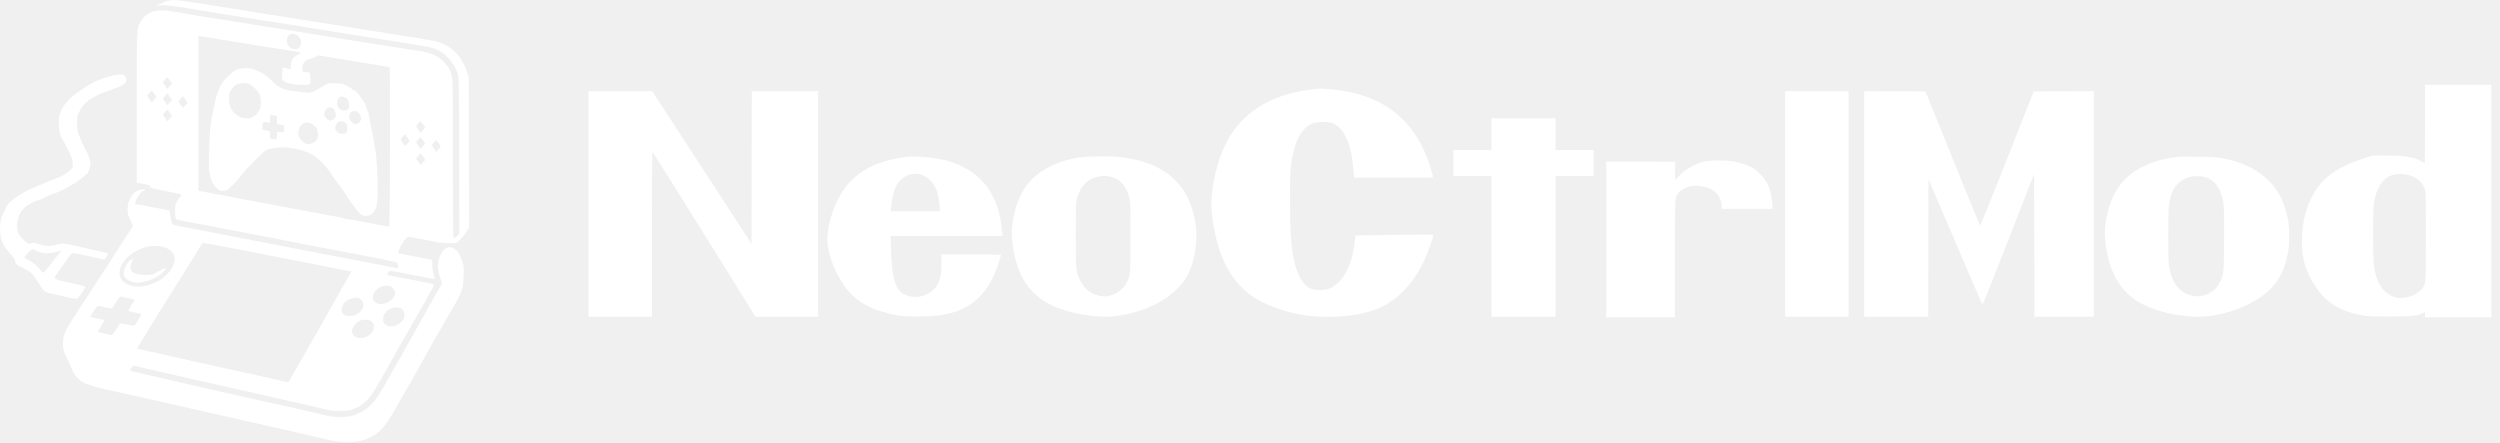
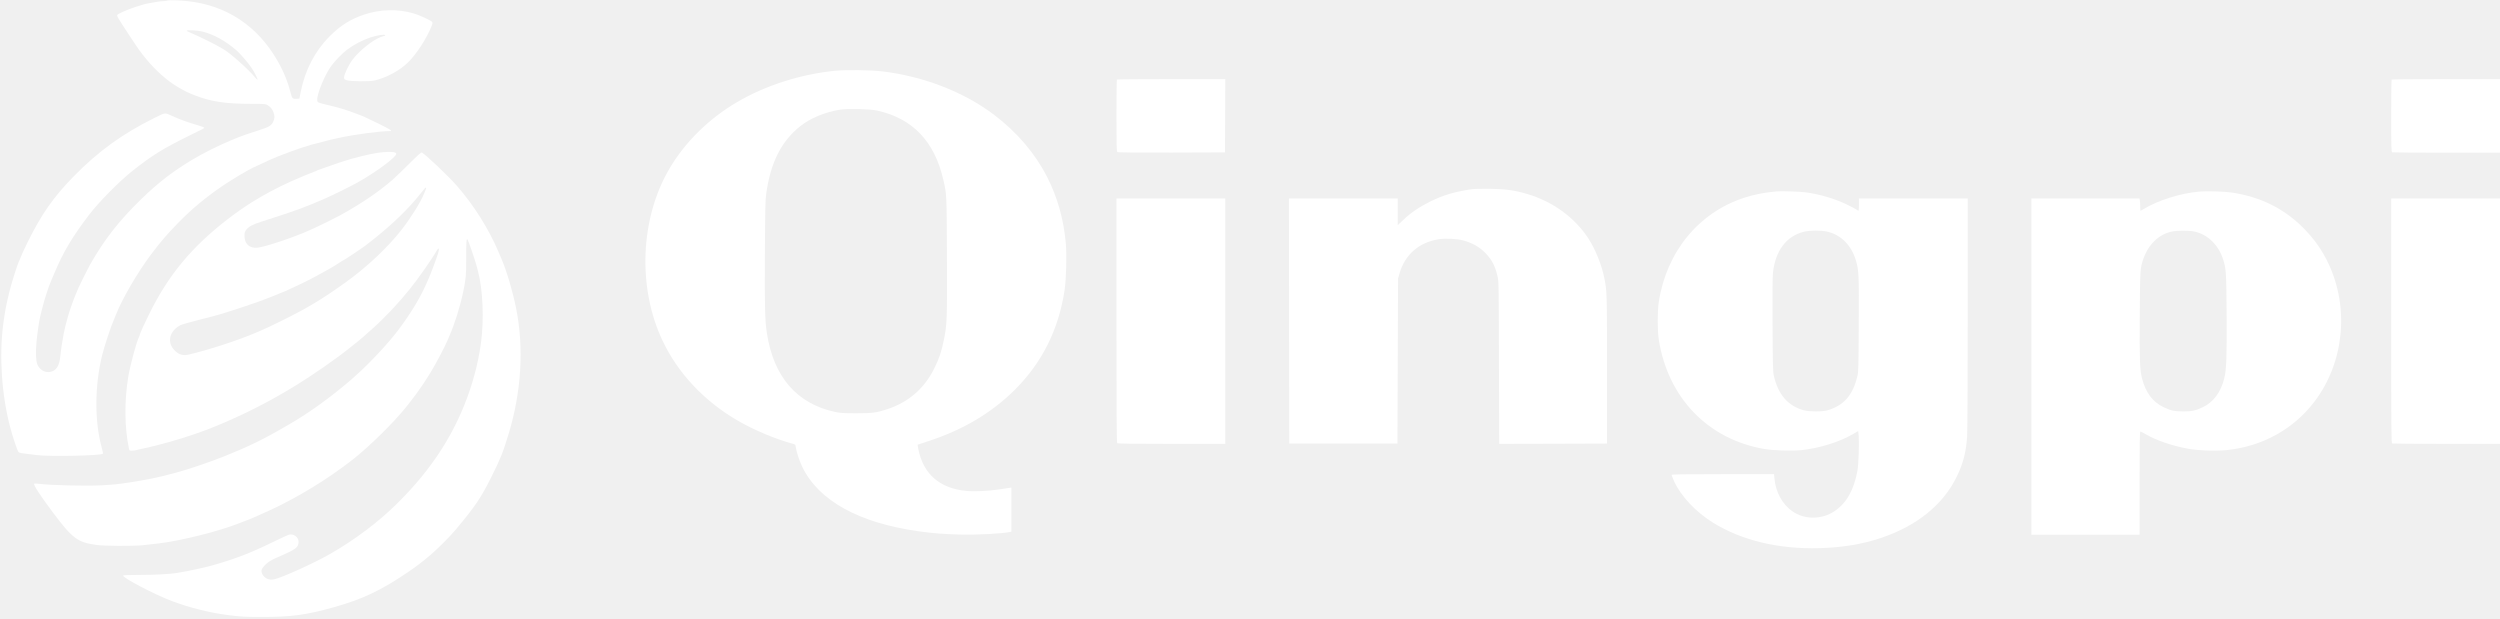
- <svg xmlns="http://www.w3.org/2000/svg" version="1.0" width="4333pt" height="767pt" viewBox="0 0 4333 767" preserveAspectRatio="xMidYMid meet">
-   <g transform="translate(0,767) scale(0.1,-0.1)" fill="#ffffff" stroke="none">
-     <path d="M2940 7663 c-57 -9 -230 -83 -230 -98 0 -2 17 1 38 7 62 18 230 2 542 -51 335 -56 743 -122 935 -151 72 -11 153 -25 180 -30 28 -6 111 -19 185 -29 162 -23 516 -79 765 -121 99 -16 252 -41 340 -55 88 -14 214 -34 280 -45 107 -18 247 -40 700 -111 702 -110 758 -120 848 -150 180 -60 340 -230 411 -434 20 -59 21 -73 24 -1422 l2 -1361 -42 -36 c-23 -20 -48 -36 -55 -36 -11 0 -13 242 -13 1373 0 1510 3 1422 -62 1556 -19 40 -56 89 -97 131 -103 105 -224 157 -441 190 -41 6 -145 22 -230 35 -85 13 -213 33 -285 44 -143 22 -506 81 -880 141 -368 60 -487 79 -655 105 -85 13 -225 35 -310 49 -85 14 -299 48 -475 76 -176 28 -403 64 -505 81 -102 16 -257 40 -345 54 -88 14 -182 30 -210 35 -27 5 -144 26 -260 46 -272 46 -384 45 -486 -2 -79 -37 -140 -97 -181 -178 -59 -117 -58 -72 -58 -1482 l0 -1291 68 -12 c150 -28 161 -31 164 -54 4 -26 33 -34 345 -93 112 -22 203 -43 203 -48 0 -4 -14 -24 -30 -43 -17 -18 -42 -57 -58 -86 -24 -47 -27 -62 -27 -152 0 -156 -8 -146 142 -174 70 -13 196 -37 278 -53 83 -16 211 -40 285 -54 144 -26 561 -107 930 -179 124 -25 287 -56 363 -70 76 -14 157 -29 180 -35 23 -5 116 -23 207 -41 91 -17 278 -53 415 -79 138 -27 327 -63 420 -80 205 -38 487 -95 571 -116 56 -14 62 -18 68 -46 3 -17 6 -39 6 -50 0 -22 18 -24 -250 29 -96 19 -186 37 -200 39 -14 3 -189 36 -390 75 -201 38 -410 78 -465 89 -92 17 -514 99 -880 170 -82 16 -303 59 -490 95 -187 36 -491 95 -675 131 -184 35 -384 74 -445 86 -60 11 -113 24 -117 27 -4 3 -18 60 -31 126 l-24 120 -64 11 c-35 6 -111 21 -169 32 -185 37 -322 62 -341 62 -16 0 -18 5 -13 28 19 82 80 171 142 209 l37 23 -36 0 c-163 0 -289 -169 -277 -372 4 -70 10 -91 50 -169 l46 -90 -81 -127 c-138 -217 -617 -954 -790 -1217 -306 -464 -336 -521 -344 -666 -7 -107 7 -171 57 -266 21 -39 55 -114 76 -165 51 -130 100 -196 191 -259 89 -62 238 -102 963 -259 78 -16 328 -73 525 -119 44 -10 125 -29 180 -41 171 -38 358 -80 400 -90 22 -5 191 -44 375 -85 184 -41 373 -84 420 -95 47 -11 148 -33 225 -50 125 -27 223 -50 420 -95 33 -8 132 -30 220 -50 88 -20 205 -47 260 -60 271 -65 328 -78 429 -96 237 -42 458 -6 636 101 161 97 233 192 465 610 32 58 82 143 110 190 29 47 147 256 263 465 115 209 251 449 301 533 50 85 91 155 91 157 0 5 137 242 199 345 56 93 106 213 122 293 6 29 13 118 15 198 5 138 3 150 -22 225 -45 136 -89 200 -161 235 -55 27 -100 20 -149 -23 -69 -60 -113 -179 -114 -301 0 -53 33 -194 56 -238 20 -39 18 -53 -12 -101 -14 -23 -88 -152 -164 -287 -76 -135 -177 -316 -226 -401 -139 -246 -193 -342 -309 -550 -187 -337 -346 -612 -395 -685 -101 -149 -248 -261 -408 -312 -144 -45 -360 -40 -547 12 -27 8 -160 39 -295 69 -135 30 -294 66 -355 81 -94 22 -350 78 -480 105 -131 28 -1648 372 -1845 420 -69 16 -177 42 -240 57 -63 15 -117 28 -119 29 -2 2 10 21 25 43 31 43 46 48 104 31 19 -6 53 -15 75 -19 22 -5 112 -25 200 -46 88 -20 306 -70 485 -111 179 -40 505 -114 725 -164 606 -138 941 -214 1260 -285 263 -59 349 -79 570 -132 99 -24 300 -24 380 0 112 34 203 85 269 150 82 81 160 201 346 537 157 282 317 565 425 750 34 58 84 146 112 195 28 50 108 190 177 313 70 122 124 226 122 231 -3 5 -95 26 -203 46 -109 21 -293 56 -409 79 l-211 41 24 38 c20 33 28 38 51 33 15 -3 90 -17 167 -31 77 -15 241 -46 364 -71 124 -24 226 -42 228 -40 2 2 -6 32 -18 67 -15 44 -24 96 -27 165 l-4 100 -87 17 c-47 9 -178 35 -290 57 -112 22 -206 42 -209 45 -8 7 28 95 64 155 49 84 98 132 126 126 13 -3 84 -17 158 -30 74 -14 200 -38 280 -53 106 -21 176 -28 260 -28 l116 0 60 53 c35 31 81 87 112 136 l53 83 -3 1299 -3 1299 -28 88 c-94 302 -293 489 -587 550 -73 16 -402 69 -745 122 -93 15 -278 44 -410 65 -132 22 -386 62 -565 90 -179 28 -473 75 -655 105 -181 29 -395 63 -475 75 -80 11 -167 25 -195 30 -27 6 -151 26 -275 45 -361 57 -394 62 -625 99 -486 78 -535 84 -625 69z m2219 -610 c85 -65 77 -207 -14 -232 -49 -13 -94 2 -135 44 -32 34 -35 41 -35 100 0 56 3 66 27 88 15 14 33 27 40 30 24 11 83 -5 117 -30z m-1489 -42 c30 -6 129 -22 220 -36 91 -14 257 -41 370 -60 113 -18 264 -43 335 -54 637 -99 608 -94 612 -107 2 -5 -15 -18 -37 -28 -89 -39 -130 -106 -130 -213 0 -24 -3 -43 -7 -43 -4 0 -33 7 -65 16 -32 9 -62 14 -66 10 -9 -10 -16 -169 -8 -200 13 -52 170 -96 339 -96 154 0 147 -5 147 104 0 58 -4 96 -12 104 -7 7 -31 12 -54 12 -69 0 -74 5 -74 71 0 51 4 63 31 94 39 43 54 52 127 71 31 8 70 24 85 35 l29 21 241 -40 c133 -23 330 -55 437 -72 272 -43 554 -91 563 -97 9 -5 9 -2173 0 -2516 l-6 -248 -26 6 c-14 4 -87 17 -161 30 -74 13 -205 38 -290 55 -85 17 -184 34 -220 37 -36 3 -67 9 -70 12 -6 8 -84 25 -265 57 -148 26 -331 60 -665 124 -113 21 -304 57 -425 80 -443 83 -1017 191 -1127 213 l-58 11 0 1341 0 1342 88 -13 c48 -7 112 -17 142 -23z m-726 -736 l37 -56 -38 -44 c-20 -25 -40 -45 -43 -45 -3 0 -22 26 -42 57 l-36 57 35 43 c19 24 39 43 43 43 4 0 24 -25 44 -55z m-270 -230 l37 -56 -38 -44 c-20 -25 -40 -45 -43 -45 -3 0 -22 26 -42 57 l-36 57 35 43 c19 24 39 43 43 43 4 0 24 -25 44 -55z m270 -50 l37 -56 -38 -44 c-20 -25 -40 -45 -43 -45 -3 0 -22 26 -42 57 l-36 57 35 43 c19 24 39 43 43 43 4 0 24 -25 44 -55z m270 -50 l37 -56 -38 -44 c-20 -25 -40 -45 -43 -45 -3 0 -22 26 -42 57 l-36 57 35 43 c19 24 39 43 43 43 4 0 24 -25 44 -55z m-270 -230 l37 -56 -38 -44 c-20 -25 -40 -45 -43 -45 -3 0 -22 26 -42 57 l-36 57 35 43 c19 24 39 43 43 43 4 0 24 -25 44 -55z m4390 -200 l37 -56 -38 -44 c-20 -25 -40 -45 -43 -45 -3 0 -22 26 -42 57 l-36 57 35 43 c19 24 39 43 43 43 4 0 24 -25 44 -55z m-270 -230 l37 -56 -38 -44 c-20 -25 -40 -45 -43 -45 -3 0 -22 26 -42 57 l-36 57 35 43 c19 24 39 43 43 43 4 0 24 -25 44 -55z m270 -50 l37 -56 -38 -44 c-20 -25 -40 -45 -43 -45 -3 0 -22 26 -42 57 l-36 57 35 43 c19 24 39 43 43 43 4 0 24 -25 44 -55z m270 -50 l37 -56 -38 -44 c-20 -25 -40 -45 -43 -45 -3 0 -22 26 -42 57 l-36 57 35 43 c19 24 39 43 43 43 4 0 24 -25 44 -55z m-270 -230 l37 -56 -38 -44 c-20 -25 -40 -45 -43 -45 -3 0 -22 26 -42 57 l-36 57 35 43 c19 24 39 43 43 43 4 0 24 -25 44 -55z m-3616 -1529 c192 -38 492 -95 667 -128 61 -11 277 -53 480 -93 204 -40 489 -96 635 -125 146 -28 317 -62 380 -76 63 -13 136 -27 163 -30 26 -4 47 -8 47 -9 0 -3 -154 -276 -553 -980 -158 -279 -517 -906 -534 -931 -6 -9 -42 -4 -133 17 -175 42 -293 68 -620 139 -157 34 -352 77 -435 95 -82 19 -285 64 -450 100 -165 37 -327 73 -360 82 -33 8 -130 30 -215 48 -352 75 -410 89 -410 96 0 9 85 151 255 424 64 105 149 242 188 305 39 63 132 212 207 330 75 118 180 285 232 370 108 175 205 331 232 373 10 15 25 27 32 27 8 0 94 -15 192 -34z m-910 -31 c115 -27 186 -81 212 -160 46 -138 -104 -355 -313 -454 -187 -88 -355 -102 -497 -40 -162 72 -185 242 -55 407 152 194 431 299 653 247z m3999 -719 c36 -38 48 -74 39 -108 -11 -44 -46 -89 -93 -118 -85 -54 -169 -65 -233 -29 -63 36 -76 90 -39 166 41 84 135 136 234 129 53 -4 63 -8 92 -40z m-4617 -166 c141 -30 140 -30 140 -39 0 -5 -25 -48 -55 -97 -30 -48 -53 -89 -51 -91 2 -2 12 -6 22 -8 11 -2 59 -14 109 -25 49 -12 91 -23 94 -25 5 -5 -106 -192 -119 -200 -5 -3 -62 6 -126 20 -65 14 -120 22 -124 18 -4 -5 -35 -52 -70 -106 -59 -90 -66 -98 -89 -92 -14 4 -69 16 -121 26 -52 11 -98 24 -103 28 -4 4 22 51 58 104 42 63 61 99 53 101 -7 2 -65 14 -128 27 -63 12 -116 23 -118 25 -5 3 119 189 128 192 5 2 61 -8 125 -23 64 -14 120 -23 125 -20 5 3 37 51 71 105 33 55 66 100 73 100 7 0 54 -9 106 -20z m4064 -31 c110 -96 1 -272 -178 -286 -74 -6 -117 11 -141 57 -20 40 -19 76 6 127 38 78 126 131 221 132 50 1 62 -3 92 -30z m688 -151 c60 -22 88 -120 54 -186 -25 -49 -91 -100 -151 -117 -76 -23 -129 -13 -173 31 -33 33 -34 37 -30 94 3 48 10 67 35 97 67 84 173 116 265 81z m-522 -214 c112 -67 60 -236 -89 -289 -117 -41 -231 12 -231 108 0 64 85 166 155 186 51 15 135 12 165 -5z" />
-     <path d="M4163 6480 c-22 -5 -59 -18 -80 -28 -49 -25 -167 -134 -220 -204 -42 -54 -106 -201 -118 -273 -4 -22 -14 -65 -22 -95 -8 -30 -30 -137 -49 -238 -29 -157 -35 -219 -44 -435 -13 -325 -13 -514 0 -522 6 -3 10 -22 10 -42 0 -19 6 -49 14 -66 8 -18 17 -44 20 -58 7 -33 88 -125 129 -146 22 -11 45 -14 84 -9 52 6 57 9 156 109 56 56 109 114 117 129 42 75 408 450 458 469 77 29 229 51 313 45 210 -15 370 -60 504 -140 87 -52 233 -204 300 -313 16 -26 38 -58 48 -69 10 -12 40 -53 65 -90 26 -38 73 -104 105 -146 31 -43 57 -82 57 -87 0 -5 33 -51 73 -104 39 -52 79 -105 87 -118 8 -13 36 -45 61 -71 44 -46 49 -48 102 -48 75 0 98 10 141 63 48 59 65 126 72 300 9 205 -22 754 -45 797 -5 9 -12 54 -16 100 -4 47 -11 90 -15 95 -4 6 -10 36 -14 68 -3 32 -10 65 -15 75 -5 9 -19 80 -31 157 -11 77 -26 143 -32 146 -6 4 -19 37 -28 73 -10 36 -29 81 -44 100 -14 19 -26 39 -26 45 0 6 -9 16 -20 23 -11 7 -20 20 -20 28 0 21 -91 110 -112 110 -9 0 -23 8 -30 18 -11 14 -78 53 -98 57 -3 0 -17 9 -32 19 -20 13 -54 19 -140 23 -100 5 -119 3 -168 -17 -30 -12 -71 -34 -90 -48 -50 -38 -152 -90 -192 -97 -20 -4 -69 -2 -109 4 -41 6 -99 13 -129 17 -215 21 -296 53 -401 157 -134 133 -190 169 -363 233 -41 15 -145 17 -213 4z m165 -269 c21 -11 66 -48 100 -82 74 -75 92 -123 92 -239 0 -78 -20 -141 -54 -170 -9 -7 -16 -19 -16 -26 0 -8 -6 -14 -12 -14 -7 0 -31 -14 -52 -30 -36 -27 -47 -30 -113 -30 -61 0 -82 5 -125 28 -121 64 -178 161 -178 301 0 43 3 93 6 110 7 33 81 123 118 143 60 32 180 37 234 9z m1649 -228 c50 -23 73 -66 73 -135 0 -49 -3 -59 -26 -77 -32 -25 -59 -26 -108 -6 -53 22 -78 68 -72 127 10 93 59 126 133 91z m-209 -189 c32 -22 52 -67 52 -114 0 -34 -6 -47 -32 -71 -48 -43 -86 -40 -133 12 -34 38 -37 45 -32 87 9 81 87 127 145 86z m446 -77 c58 -62 58 -145 1 -178 -47 -28 -77 -23 -118 16 -43 42 -53 74 -41 123 17 69 109 91 158 39z m-1464 -48 l50 -11 0 -68 0 -68 63 -14 62 -13 0 -60 c0 -67 5 -64 -85 -54 l-35 4 -3 -60 c-2 -33 -7 -63 -11 -68 -4 -4 -31 -3 -59 4 l-52 11 0 64 c0 49 -3 64 -15 64 -7 0 -37 5 -65 11 l-50 11 0 63 c0 73 12 84 77 66 54 -15 53 -16 53 43 0 49 7 86 16 86 1 0 26 -5 54 -11z m1214 -113 c42 -22 55 -46 56 -105 0 -74 -24 -101 -90 -101 -38 0 -52 6 -83 34 -52 48 -50 102 6 164 24 26 71 29 111 8z m-530 -54 c43 -33 55 -49 67 -89 38 -136 -13 -221 -145 -239 -38 -6 -50 -2 -89 25 -54 37 -97 108 -97 160 0 85 53 173 110 184 55 11 101 -1 154 -41z" />
-     <path d="M2269 3165 c-50 -27 -111 -128 -123 -203 -13 -86 41 -149 154 -178 44 -11 82 -14 120 -10 156 18 330 95 406 179 80 89 73 91 -67 19 l-130 -66 -112 -1 c-129 0 -191 18 -232 66 -33 40 -33 90 0 155 14 27 25 50 25 52 0 5 -17 0 -41 -13z" />
-     <path d="M1975 6365 c-216 -49 -351 -108 -554 -243 -223 -148 -328 -265 -386 -431 -21 -61 -20 -259 1 -332 9 -30 24 -65 34 -79 10 -14 35 -61 57 -105 22 -44 59 -118 83 -165 38 -73 44 -95 48 -161 l4 -77 -48 -53 c-38 -40 -73 -64 -152 -102 -56 -27 -108 -50 -115 -51 -27 -5 -89 -29 -149 -58 -34 -16 -94 -41 -133 -55 -88 -32 -242 -108 -320 -158 -65 -41 -183 -133 -201 -156 -14 -17 -94 -171 -112 -216 -32 -78 -41 -256 -18 -363 20 -93 45 -142 121 -236 22 -27 45 -54 50 -61 6 -7 25 -29 43 -49 17 -19 32 -45 32 -56 0 -44 30 -85 76 -103 61 -23 185 -92 204 -113 35 -38 114 -150 150 -211 58 -99 91 -126 180 -146 105 -23 271 -60 361 -80 42 -10 87 -15 101 -12 18 5 44 35 87 100 33 51 61 98 61 104 0 5 -33 17 -72 26 -40 9 -100 23 -133 31 -33 9 -116 28 -184 43 -143 32 -155 42 -126 97 11 20 23 36 27 36 3 0 10 9 13 20 3 11 12 26 19 32 6 7 27 36 46 63 19 28 38 52 41 55 3 3 21 28 40 55 59 87 90 124 108 130 9 3 135 -22 280 -55 l264 -60 28 32 c29 34 44 66 36 75 -8 7 -73 23 -362 88 -66 15 -169 39 -230 52 -163 37 -200 38 -297 11 -105 -29 -181 -28 -282 6 -80 27 -129 32 -168 17 -31 -12 -52 0 -127 71 -81 77 -105 130 -105 233 0 183 82 315 248 396 44 22 83 39 87 39 4 0 18 4 31 9 13 5 26 9 30 10 5 0 39 17 77 36 37 19 71 35 74 35 3 0 18 5 34 12 15 6 30 12 33 13 74 19 316 141 410 206 47 32 107 79 134 104 27 25 52 45 55 45 16 0 61 133 61 181 0 45 -46 169 -88 236 -31 51 -97 202 -128 293 -14 41 -19 84 -19 171 0 115 0 116 39 193 69 135 149 207 326 292 47 23 112 49 145 58 33 10 83 28 112 42 28 13 57 24 63 24 20 0 135 62 153 83 9 11 17 30 17 42 0 36 -21 85 -40 95 -25 14 -103 11 -175 -5z m-1366 -3029 c27 -23 135 -56 184 -56 68 0 198 21 229 36 54 28 51 15 -13 -61 -56 -67 -62 -74 -103 -130 -17 -22 -32 -42 -36 -45 -3 -3 -17 -21 -31 -40 -30 -40 -85 -100 -92 -100 -2 0 -32 34 -67 75 -51 61 -79 84 -161 131 -54 31 -99 58 -99 61 0 2 21 29 48 60 67 78 108 98 141 69z" />
-     <path d="M42030 5520 c0 -374 -2 -680 -4 -680 -3 0 -26 13 -53 29 -127 78 -284 105 -603 105 l-245 0 -120 -38 c-586 -183 -860 -418 -1019 -875 -50 -144 -74 -271 -86 -462 -23 -363 48 -627 244 -913 181 -266 423 -413 791 -479 108 -20 155 -22 475 -22 377 0 473 9 578 55 l42 19 0 -45 0 -44 575 0 575 0 0 2015 0 2015 -575 0 -575 0 0 -680z m-254 -893 c131 -44 213 -122 251 -237 17 -51 18 -109 18 -815 0 -834 1 -815 -60 -901 -62 -87 -189 -151 -336 -169 -113 -14 -244 40 -335 137 -88 96 -140 223 -169 413 -21 144 -21 946 0 1090 42 281 156 447 345 500 75 21 194 13 286 -18z" />
-     <path d="M22835 6133 c-22 -2 -89 -10 -150 -19 -618 -86 -1066 -344 -1348 -774 -185 -283 -313 -707 -342 -1140 -15 -211 63 -655 160 -916 164 -440 427 -729 813 -892 349 -147 666 -213 1032 -214 384 -1 723 62 955 177 307 152 568 443 741 824 54 120 144 375 144 408 0 18 -17 19 -372 16 -205 -2 -509 -6 -675 -9 l-302 -6 -6 -67 c-30 -315 -122 -570 -258 -716 -115 -124 -222 -170 -378 -163 -156 7 -249 77 -334 253 -79 163 -125 389 -145 720 -14 242 -15 995 -1 1129 36 335 109 549 232 681 77 82 137 112 254 126 120 15 196 6 272 -31 169 -83 288 -345 323 -710 6 -63 13 -139 16 -167 l5 -53 685 0 c648 0 685 1 680 18 -3 9 -10 37 -16 62 -86 345 -257 670 -471 894 -246 258 -555 424 -949 510 -178 38 -461 68 -565 59z" />
-     <path d="M10200 4135 l0 -1955 550 0 550 0 0 1430 c0 787 3 1430 8 1430 4 -1 408 -644 897 -1430 l890 -1430 543 0 542 0 0 1955 0 1955 -575 0 -575 0 -2 -1322 -3 -1323 -860 1322 -860 1323 -552 0 -553 0 0 -1955z" />
-     <path d="M30940 4135 l0 -1955 550 0 550 0 0 1955 0 1955 -550 0 -550 0 0 -1955z" />
-     <path d="M32310 4135 l0 -1955 555 0 555 0 2 1192 3 1191 464 -1084 c255 -596 467 -1087 471 -1092 3 -4 206 504 451 1130 l444 1137 3 -1237 2 -1237 515 0 515 0 0 1955 0 1955 -521 -2 -521 -3 -461 -1167 c-254 -643 -464 -1165 -468 -1160 -4 4 -219 529 -477 1167 l-470 1160 -531 3 -531 2 0 -1955z" />
-     <path d="M25850 5345 l0 -275 -330 0 -330 0 0 -225 0 -225 330 0 330 0 0 -1220 0 -1220 555 0 555 0 0 1220 0 1220 330 0 330 0 0 225 0 225 -330 0 -330 0 0 275 0 275 -555 0 -555 0 0 -275z" />
-     <path d="M15668 4945 c-478 -68 -798 -235 -1024 -534 -172 -226 -304 -613 -304 -887 0 -304 202 -753 438 -976 185 -174 420 -277 782 -345 137 -25 558 -25 718 0 182 29 298 63 417 121 290 143 481 388 610 779 25 75 45 142 45 147 0 7 -181 10 -517 10 l-518 0 3 -135 c7 -301 -69 -468 -252 -554 -121 -57 -224 -63 -355 -19 -183 60 -254 272 -268 801 l-6 227 970 0 971 0 -5 48 c-2 26 -11 97 -19 157 -80 584 -406 959 -962 1105 -221 58 -536 82 -724 55z m298 -302 c145 -49 243 -164 288 -338 16 -64 36 -208 36 -262 l0 -33 -426 0 -426 0 7 68 c16 177 48 299 100 388 89 152 270 228 421 177z" />
-     <path d="M18765 4948 c-431 -48 -809 -248 -996 -525 -157 -232 -253 -602 -229 -881 50 -590 269 -962 685 -1162 317 -152 820 -233 1148 -185 588 87 1067 381 1237 760 101 224 148 554 116 803 -91 699 -525 1097 -1294 1187 -141 17 -533 18 -667 3z m490 -343 c128 -34 210 -103 271 -229 68 -141 69 -153 69 -816 0 -658 1 -649 -66 -786 -74 -151 -262 -258 -422 -239 -179 20 -310 114 -387 280 -74 156 -75 171 -75 790 1 533 1 552 22 627 35 122 70 186 142 259 50 50 81 71 126 88 114 43 220 52 320 26z" />
-     <path d="M37755 4954 c-330 -47 -504 -102 -712 -226 -303 -181 -472 -459 -543 -893 -23 -136 -24 -208 -10 -356 40 -391 179 -708 397 -909 216 -198 546 -324 978 -375 239 -28 428 -16 664 41 399 98 752 305 925 544 97 135 167 314 203 520 27 149 24 454 -5 586 -24 113 -80 281 -119 358 -162 323 -462 548 -873 651 -188 48 -278 57 -585 60 -159 2 -303 1 -320 -1z m445 -350 c151 -35 252 -142 308 -325 38 -124 44 -235 40 -784 -5 -571 -5 -575 -70 -713 -80 -170 -278 -275 -460 -242 -244 43 -391 234 -428 555 -12 113 -13 857 0 988 18 186 67 312 155 403 110 112 286 158 455 118z" />
-     <path d="M29582 4879 c-180 -30 -397 -151 -495 -275 -23 -29 -46 -53 -50 -53 -5 -1 -7 70 -5 157 l3 157 -597 3 -598 2 0 -1350 0 -1350 595 0 595 0 0 1018 c1 1089 -1 1051 51 1126 31 46 104 93 180 118 111 35 296 14 409 -48 102 -55 170 -172 170 -290 l0 -44 440 0 440 0 0 48 c0 71 -26 230 -49 295 -37 107 -83 179 -166 263 -67 68 -96 89 -175 127 -107 52 -214 81 -345 97 -106 12 -328 11 -403 -1z" />
+ <svg xmlns="http://www.w3.org/2000/svg" version="1.0" width="4044pt" height="1000pt" viewBox="0 0 4044 1000" preserveAspectRatio="xMidYMid meet">
+   <g transform="translate(0,1000) scale(0.1,-0.1)" fill="#ffffff" stroke="none">
+     <path d="M2710 9991 c-14 -5 -46 -9 -72 -10 -26 -1 -69 -5 -95 -10 -26 -5 -79 -14 -118 -21 -78 -13 -87 -16 -230 -61 -121 -39 -286 -111 -298 -130 -10 -17 4 -41 195 -331 159 -242 177 -266 275 -385 155 -187 336 -348 502 -446 126 -74 161 -91 271 -135 274 -107 502 -142 939 -142 206 0 218 -1 253 -23 46 -28 74 -64 93 -118 20 -55 19 -95 -4 -144 -30 -66 -67 -89 -228 -140 -156 -49 -305 -102 -388 -137 -27 -11 -63 -27 -80 -33 -190 -79 -436 -202 -607 -304 -317 -189 -564 -379 -837 -646 -361 -352 -591 -647 -824 -1055 -26 -45 -187 -368 -187 -374 0 -3 -12 -31 -26 -63 -42 -90 -120 -309 -148 -414 -39 -142 -46 -171 -65 -264 -20 -101 -44 -256 -56 -375 -14 -125 -49 -197 -115 -230 -96 -49 -211 -2 -256 105 -23 56 -29 186 -15 350 12 135 43 353 61 425 5 19 19 76 31 125 32 135 109 372 149 460 5 11 30 69 55 129 141 334 286 577 555 930 159 208 475 529 694 705 315 252 504 369 936 581 243 119 231 113 233 124 1 5 -41 21 -93 37 -166 48 -295 94 -425 153 -124 57 -103 59 -291 -34 -514 -255 -901 -535 -1300 -941 -328 -335 -526 -617 -748 -1069 -71 -146 -94 -195 -125 -275 -5 -11 -13 -31 -20 -45 -25 -57 -113 -334 -144 -460 -54 -212 -80 -350 -106 -555 -66 -514 -23 -1145 116 -1665 34 -131 110 -358 127 -385 12 -18 30 -23 113 -33 54 -7 141 -17 193 -24 212 -26 1028 -9 1063 22 5 4 -1 43 -14 86 -120 424 -120 999 1 1499 37 152 144 476 195 590 7 17 23 55 35 85 92 239 353 686 564 965 153 204 260 328 436 508 226 232 466 430 742 615 142 95 391 243 473 281 81 38 185 86 260 121 152 70 514 203 670 246 137 37 283 75 320 83 22 5 85 19 140 31 257 56 662 110 829 110 39 0 -8 30 -187 118 -230 113 -234 115 -392 174 -140 52 -256 87 -390 119 -218 52 -210 48 -213 92 -8 94 126 417 231 557 56 76 181 204 247 253 112 85 256 160 384 202 112 36 236 55 236 35 0 -5 -4 -10 -10 -10 -5 0 -34 -9 -65 -21 -129 -48 -345 -222 -452 -364 -60 -79 -135 -234 -137 -282 -1 -35 1 -37 44 -51 61 -20 372 -23 450 -4 204 50 408 162 545 297 134 133 295 381 374 578 19 47 21 60 10 73 -21 26 -209 112 -304 139 -255 73 -535 66 -795 -21 -219 -73 -383 -176 -555 -349 -240 -239 -398 -543 -470 -898 l-22 -112 -47 -3 c-58 -4 -70 5 -86 66 -54 210 -119 371 -223 552 -322 561 -821 892 -1447 961 -128 14 -302 19 -330 10z m563 -501 c183 -46 369 -148 546 -299 62 -53 192 -202 248 -286 46 -67 106 -186 98 -193 -3 -3 -19 12 -37 34 -107 132 -426 415 -526 465 -15 7 -39 21 -54 31 -41 28 -352 181 -445 219 -45 19 -83 37 -83 42 0 15 176 6 253 -13z" />
+     <path d="M13515 8856 c-556 -54 -1132 -237 -1591 -507 -459 -269 -846 -651 -1098 -1082 -471 -804 -515 -1920 -109 -2777 248 -525 672 -977 1213 -1292 264 -154 622 -304 896 -377 39 -10 42 -14 47 -54 11 -81 58 -223 106 -322 265 -545 915 -904 1881 -1039 234 -33 389 -45 670 -53 275 -7 685 15 808 42 l22 5 0 357 0 356 -42 -6 c-24 -4 -88 -13 -143 -22 -183 -28 -412 -39 -544 -26 -430 40 -697 274 -776 676 -7 38 -13 70 -12 71 1 1 81 28 177 59 560 183 1021 457 1396 830 443 442 711 980 805 1615 27 177 36 565 20 751 -36 397 -135 747 -304 1079 -194 380 -489 725 -862 1007 -484 365 -1132 617 -1800 698 -179 22 -582 28 -760 11z m670 -644 c576 -125 934 -500 1075 -1124 55 -241 53 -214 58 -1228 4 -1030 1 -1108 -49 -1353 -39 -195 -76 -304 -154 -462 -162 -329 -416 -549 -762 -664 -172 -57 -243 -66 -508 -66 -210 1 -253 3 -343 23 -613 134 -986 565 -1096 1267 -32 208 -38 413 -33 1285 4 729 7 873 21 975 71 504 241 844 546 1090 164 132 406 233 650 271 128 20 478 11 595 -14z" />
+     <path d="M18067 8713 c-4 -3 -7 -266 -7 -583 0 -475 2 -580 14 -589 10 -8 247 -10 877 -9 l864 3 3 593 2 592 -873 0 c-481 0 -877 -3 -880 -7z" />
+     <path d="M38687 8713 c-4 -3 -7 -268 -7 -589 0 -521 2 -582 16 -588 9 -3 405 -6 880 -6 l864 0 0 595 0 595 -873 0 c-481 0 -877 -3 -880 -7z" />
+     <path d="M6205 7539 c-115 -8 -281 -43 -538 -113 -70 -19 -290 -93 -407 -136 -47 -18 -94 -34 -105 -37 -11 -3 -24 -9 -30 -13 -5 -4 -21 -11 -35 -15 -33 -10 -297 -119 -385 -160 -241 -111 -423 -208 -625 -333 -122 -76 -267 -177 -395 -276 -588 -454 -964 -909 -1272 -1536 -52 -107 -99 -204 -103 -215 -4 -11 -17 -41 -29 -67 -12 -26 -21 -52 -21 -58 0 -6 -4 -18 -10 -28 -38 -66 -143 -455 -175 -645 -65 -392 -61 -825 11 -1164 6 -31 9 -33 49 -33 23 0 55 4 71 9 16 5 56 15 89 21 351 74 813 213 1125 338 743 298 1410 675 2090 1181 137 102 381 299 410 331 3 3 48 43 100 89 198 175 422 413 606 641 135 167 364 493 434 619 39 68 52 47 26 -39 -25 -81 -115 -322 -152 -405 -12 -27 -32 -72 -44 -100 -101 -227 -254 -477 -456 -745 -149 -198 -459 -530 -664 -711 -52 -46 -97 -87 -100 -90 -3 -3 -57 -48 -120 -100 -285 -235 -593 -452 -867 -610 -18 -11 -48 -28 -65 -38 -353 -206 -609 -330 -985 -480 -248 -99 -590 -215 -783 -266 -14 -3 -59 -15 -100 -26 -95 -26 -142 -37 -300 -71 -74 -15 -235 -44 -335 -59 -219 -33 -280 -39 -482 -50 -244 -12 -818 1 -984 23 -49 6 -92 8 -96 5 -17 -18 90 -182 307 -472 312 -416 395 -478 700 -520 125 -18 578 -20 745 -5 173 17 371 42 470 61 403 75 802 183 1091 294 38 15 98 38 134 52 36 14 79 31 95 38 17 8 89 39 160 71 421 184 891 456 1272 736 39 29 93 69 119 88 225 166 597 518 830 785 168 191 355 447 486 665 91 150 224 402 272 513 9 20 22 52 30 70 92 209 178 483 230 732 42 199 48 267 47 520 -2 272 4 351 23 319 18 -32 117 -320 144 -419 6 -22 15 -58 21 -80 83 -308 103 -784 51 -1175 -20 -155 -67 -382 -107 -520 -14 -47 -28 -98 -33 -115 -4 -16 -21 -70 -38 -120 -232 -689 -605 -1273 -1177 -1839 -299 -297 -681 -584 -1080 -814 -260 -149 -774 -382 -909 -413 -83 -18 -155 13 -192 83 -25 49 -18 82 32 136 49 55 106 92 224 142 287 123 330 155 330 249 0 73 -85 133 -157 112 -15 -5 -95 -41 -178 -81 -177 -86 -335 -160 -341 -160 -2 0 -29 -12 -60 -26 -205 -94 -606 -225 -839 -274 -33 -7 -73 -16 -90 -20 -51 -13 -200 -41 -315 -60 -115 -18 -349 -30 -607 -30 -154 0 -253 -4 -253 -10 0 -40 522 -313 794 -414 285 -107 610 -188 901 -225 205 -27 281 -31 553 -31 475 0 716 32 1157 156 466 130 764 271 1195 563 150 102 220 155 365 277 111 93 321 302 406 404 327 390 418 524 590 870 153 309 177 369 273 680 210 684 254 1401 124 2045 -54 270 -148 590 -233 790 -7 17 -30 71 -51 120 -157 371 -399 755 -674 1070 -133 153 -499 500 -566 538 -11 6 -64 -42 -202 -179 -103 -103 -225 -220 -271 -261 -225 -196 -504 -386 -851 -577 -70 -39 -330 -167 -395 -196 -22 -10 -65 -29 -95 -43 -239 -110 -719 -271 -846 -284 -127 -12 -208 61 -209 188 0 57 4 70 28 102 39 51 105 87 244 131 557 178 703 231 1018 369 133 58 412 195 520 255 302 166 645 419 645 474 0 28 -66 37 -205 27z m679 -612 c-8 -17 -20 -45 -26 -62 -48 -126 -210 -386 -357 -575 -227 -292 -565 -610 -911 -858 -391 -279 -608 -410 -1025 -616 -193 -95 -246 -121 -345 -163 -19 -9 -48 -21 -65 -28 -282 -123 -784 -287 -1100 -360 -87 -21 -152 -5 -215 52 -117 105 -120 250 -8 362 23 22 62 50 86 61 25 12 167 52 316 90 149 37 291 75 316 83 25 8 79 24 120 37 82 24 345 111 480 159 105 36 395 150 470 184 219 99 320 148 494 240 149 79 294 163 378 219 31 21 59 38 62 38 10 0 303 195 366 244 343 263 609 509 814 751 56 66 112 135 125 153 28 40 45 33 25 -11z" />
+     <path d="M23775 6935 c-266 -43 -434 -94 -640 -195 -170 -84 -314 -181 -434 -296 l-91 -86 0 216 0 216 -880 0 -880 0 2 -1982 3 -1983 875 0 875 0 5 1335 5 1335 23 79 c86 305 314 505 634 556 104 17 301 8 393 -18 157 -43 267 -106 367 -209 101 -105 153 -205 191 -368 21 -88 21 -113 24 -1403 l4 -1312 872 2 872 3 0 1200 c0 1262 0 1263 -46 1489 -42 207 -145 459 -257 631 -223 340 -582 600 -998 720 -202 59 -341 77 -594 81 -170 2 -260 -1 -325 -11z" />
+     <path d="M28740 6904 c-204 -18 -363 -50 -530 -104 -733 -240 -1250 -871 -1377 -1680 -24 -159 -24 -473 1 -625 152 -933 793 -1597 1696 -1756 148 -27 453 -36 611 -20 289 30 618 133 836 261 l81 48 8 -76 c10 -116 -2 -464 -20 -567 -57 -311 -178 -525 -371 -654 -208 -139 -487 -139 -684 0 -161 113 -270 313 -288 531 l-6 68 -828 0 c-657 0 -829 -3 -829 -12 0 -7 17 -51 38 -98 108 -241 351 -501 634 -676 464 -287 1058 -429 1718 -411 368 10 691 63 990 163 586 195 1014 541 1235 999 102 211 149 394 165 643 6 84 10 937 10 2000 l0 1852 -880 0 -880 0 0 -100 c0 -55 -3 -100 -6 -100 -3 0 -19 9 -35 21 -16 11 -89 49 -161 84 -200 95 -442 166 -668 195 -92 11 -387 21 -460 14z m813 -650 c228 -51 397 -222 471 -475 44 -154 48 -231 43 -1034 -3 -672 -5 -758 -21 -825 -72 -309 -219 -479 -481 -556 -83 -25 -295 -25 -385 -1 -258 70 -417 253 -487 562 -14 60 -17 179 -20 820 -3 513 -1 781 7 847 41 354 214 585 494 658 93 25 278 26 379 4z" />
+     <path d="M35562 6899 c-291 -25 -663 -143 -883 -279 -27 -16 -51 -30 -54 -30 -3 0 -5 31 -5 69 0 38 -3 83 -6 100 l-6 31 -874 0 -874 0 0 -2720 0 -2720 875 0 875 0 0 835 c0 623 3 835 12 835 6 0 45 -20 87 -44 175 -101 414 -183 671 -232 167 -32 453 -43 636 -25 577 58 1084 338 1424 786 478 631 566 1509 224 2234 -104 220 -230 397 -409 577 -309 311 -692 500 -1150 569 -126 19 -408 27 -543 14z m-67 -644 c209 -44 384 -209 460 -433 55 -163 58 -205 63 -911 4 -694 -3 -884 -38 -1029 -54 -225 -178 -391 -352 -471 -115 -54 -174 -66 -313 -66 -143 0 -200 13 -320 70 -174 84 -287 235 -345 462 -36 140 -42 295 -37 1023 5 743 6 760 57 910 81 235 251 400 460 444 87 19 277 19 365 1z" />
+     <path d="M18060 4817 c0 -1521 3 -1976 12 -1985 9 -9 218 -12 880 -12 l868 0 0 1985 0 1985 -880 0 -880 0 0 -1973z" />
+     <path d="M38680 4811 c0 -1795 1 -1979 16 -1985 9 -3 405 -6 880 -6 l864 0 0 1985 0 1985 -880 0 -880 0 0 -1979z" />
  </g>
</svg>
